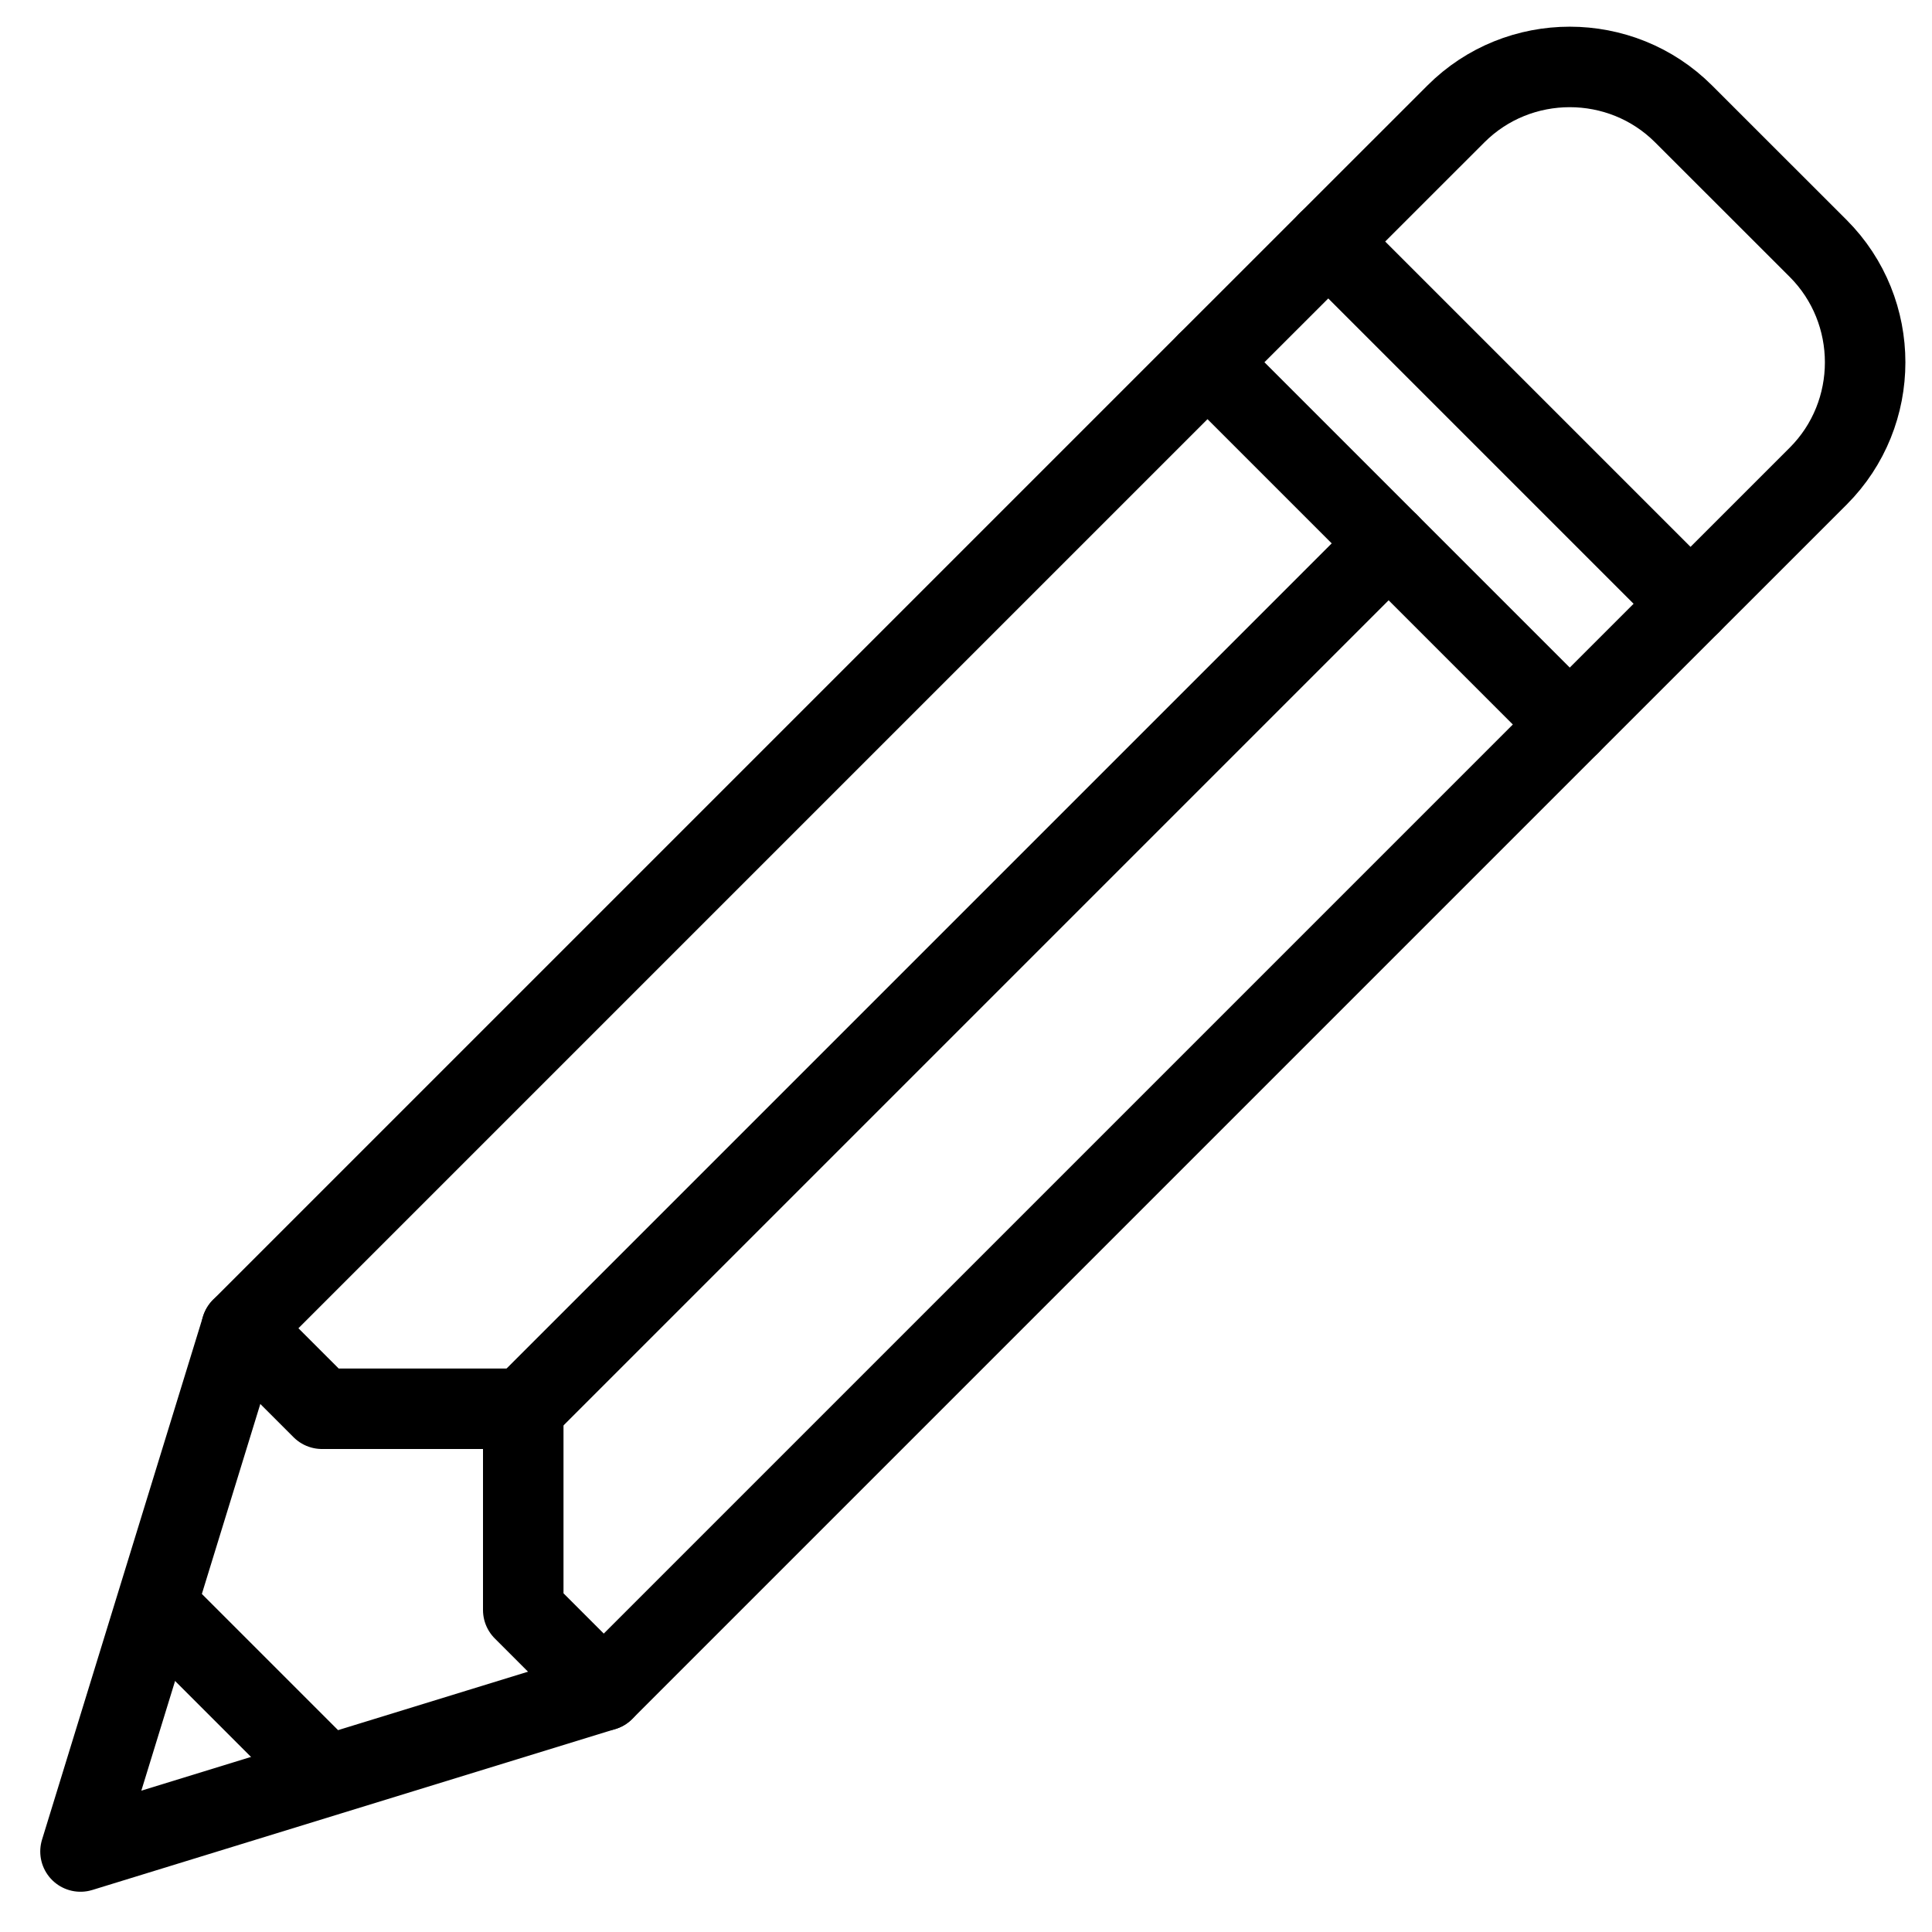
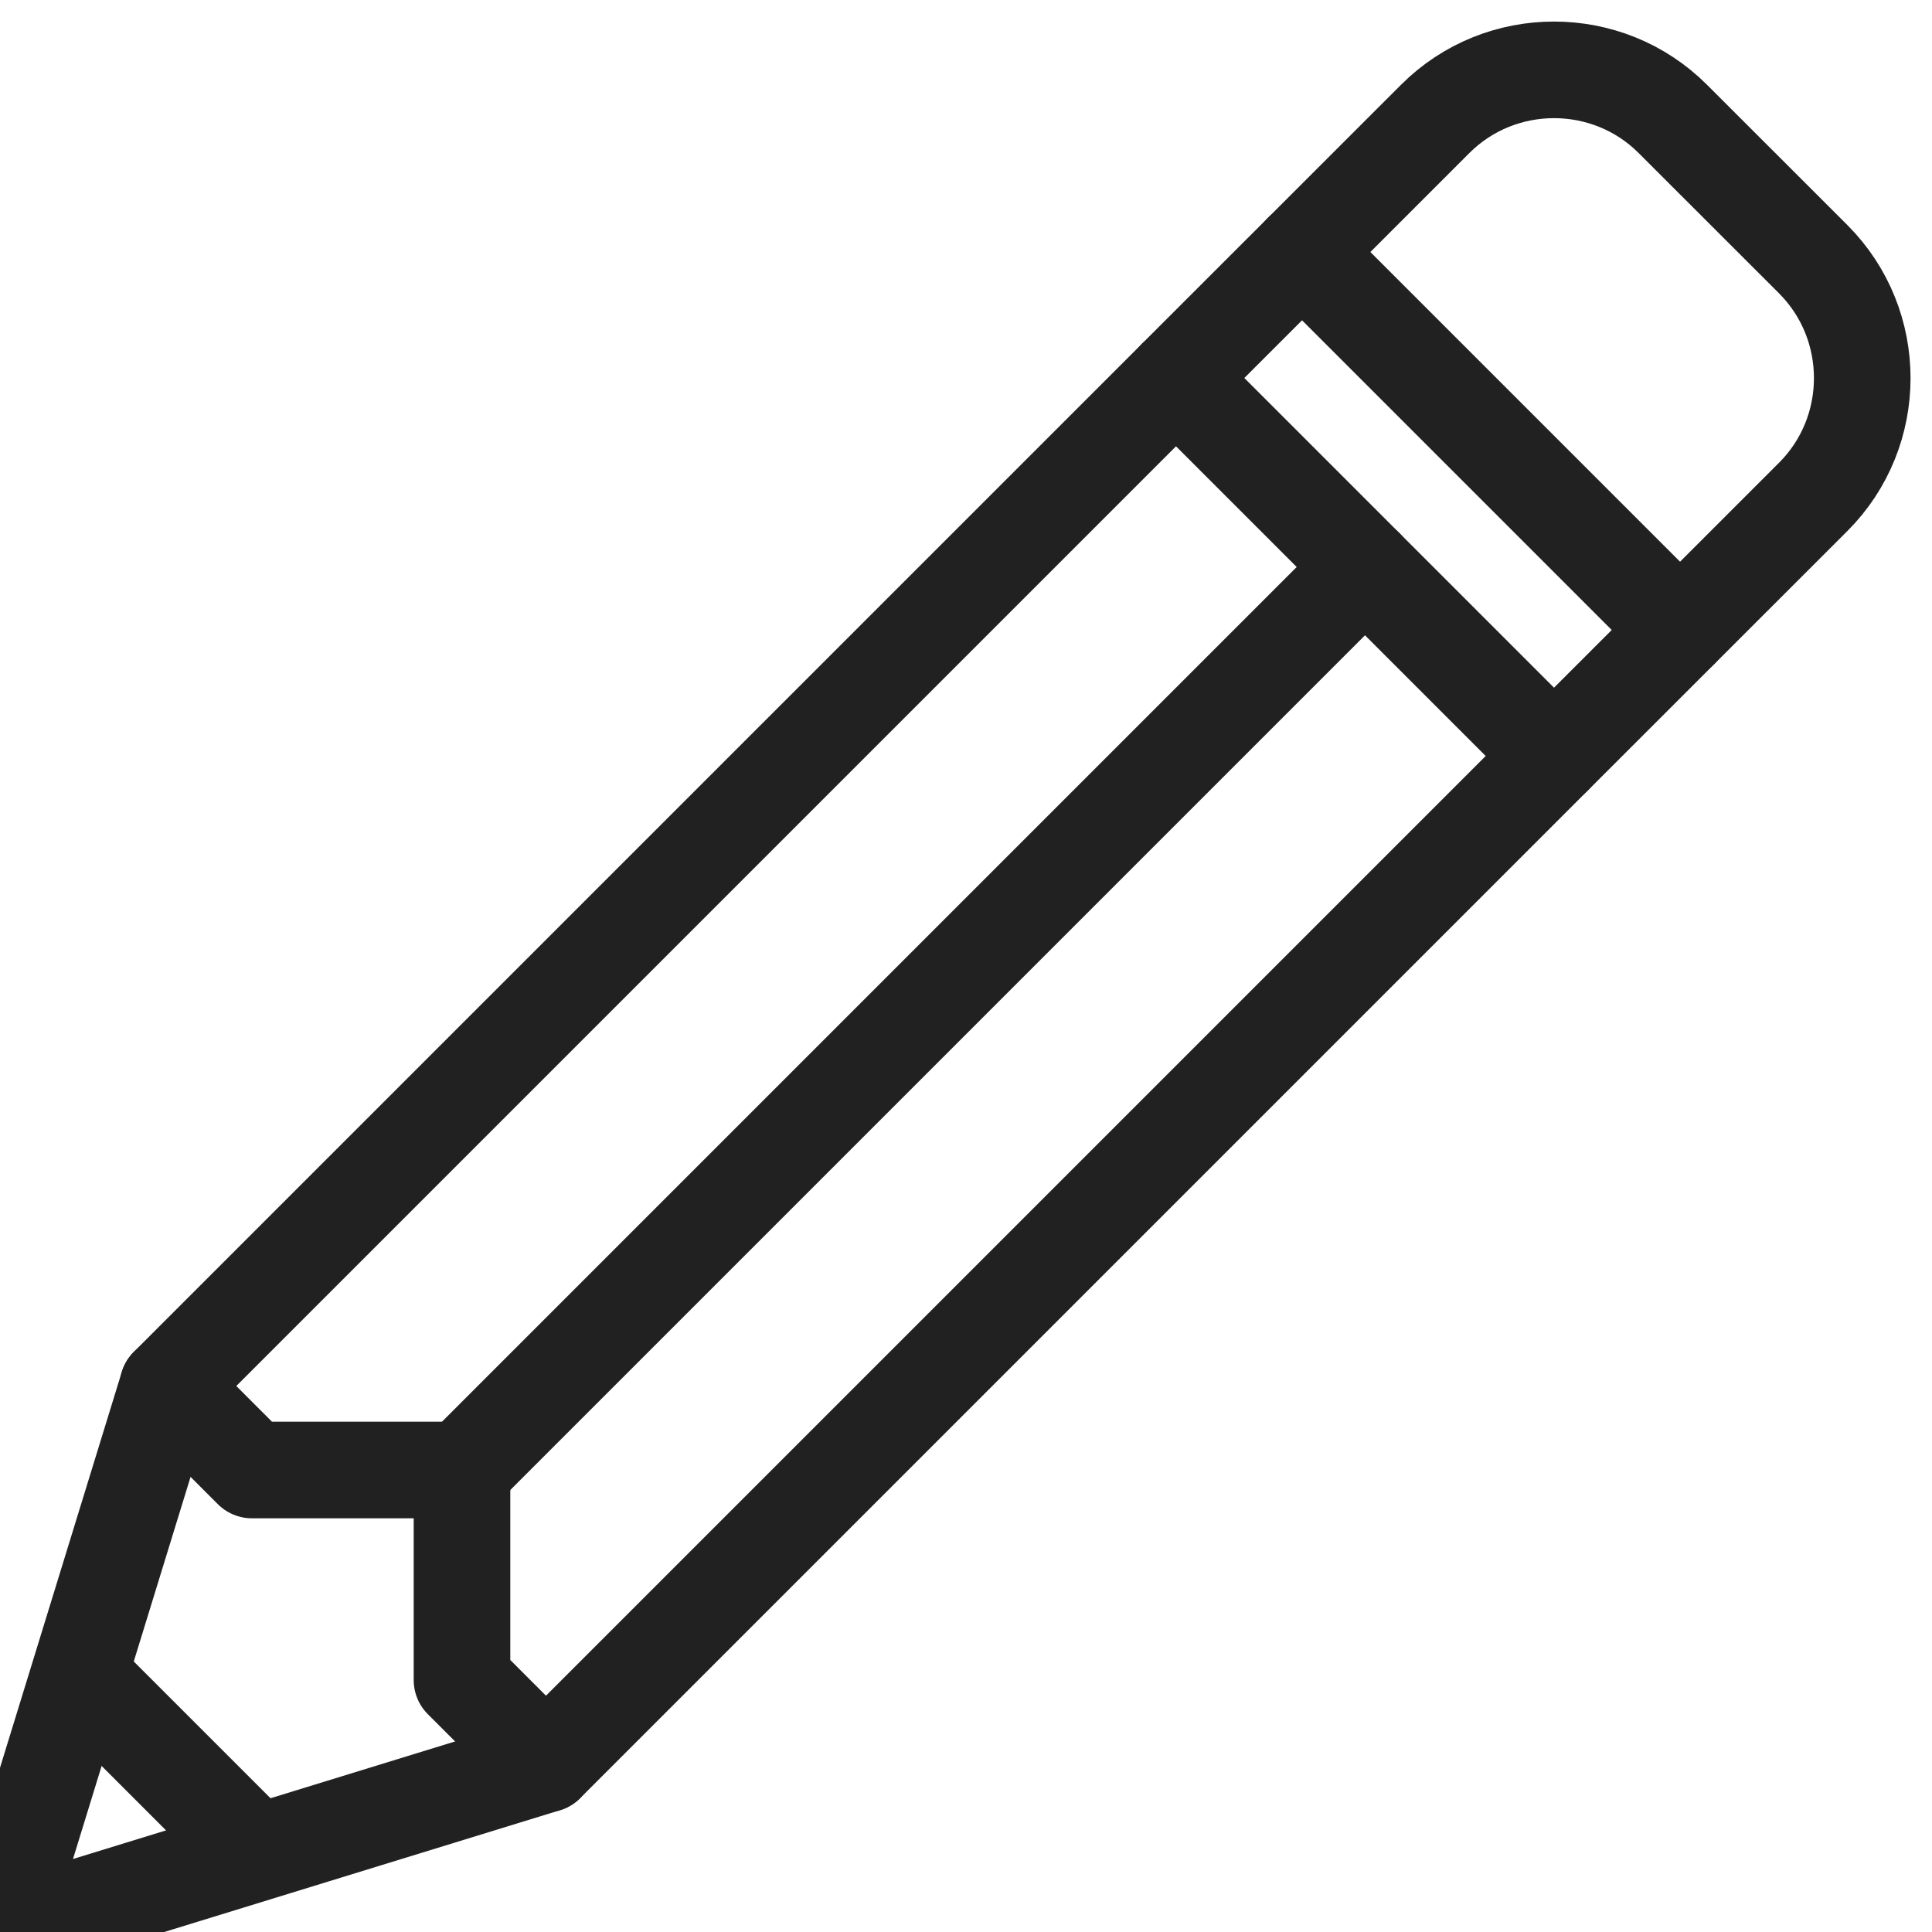
- <svg xmlns="http://www.w3.org/2000/svg" width="24px" height="24px" viewBox="0 0 24 24" version="1.1">
+ <svg xmlns="http://www.w3.org/2000/svg" width="40px" height="40px" viewBox="0 0 40 40" version="1.1">
  <defs />
-   <g id="Page-1" stroke="none" stroke-width="1" fill="none" fill-rule="evenodd" stroke-linecap="round" stroke-linejoin="round">
-     <g id="Group" transform="translate(1, 0)" stroke="#000000">
-       <polygon id="Stroke-150" points="6.5 21 0 23 2 16.5 14 4.5 18.5 9" />
-       <path d="M14,4.5 L17.086,1.415 C17.864,0.637 19.136,0.637 19.914,1.415 L21.586,3.086 C22.364,3.865 22.364,5.137 21.586,5.915 L18.5,9" id="Stroke-151" />
-       <path d="M16.25,6.75 L5.5,17.5" id="Stroke-152" />
-       <polyline id="Stroke-153" points="2 16.5 3 17.5 5.5 17.5 5.5 20 6.5 21" />
-       <path d="M1,20 L3,22" id="Stroke-154" />
-       <path d="M15.5,3 L20,7.5" id="Stroke-155" />
+   <g id="Page-1" stroke="none" stroke-width="2" fill="none" fill-rule="evenodd" stroke-linecap="round" stroke-linejoin="round">
+     <g id="Artboard-4" stroke="#212121">
+       <g id="Group" transform="translate(0, 1)">
+         <polygon id="Stroke-150" points="11.304 35.522 0 39 3.478 27.696 24.348 6.826 32.174 14.652" />
+         <path d="M24.348,6.826 L29.715,1.461 C31.068,0.108 33.28,0.108 34.633,1.461 L37.541,4.367 C38.894,5.722 38.894,7.934 37.541,9.287 L32.174,14.652" id="Stroke-151" />
+         <path d="M28.261,10.739 L9.565,29.435" id="Stroke-152" />
+         <polyline id="Stroke-153" points="3.478 27.696 5.217 29.435 9.565 29.435 9.565 33.783 11.304 35.522" />
+         <path d="M1.739,33.783 L5.217,37.261" id="Stroke-154" />
+         <path d="M26.957,4.217 L34.783,12.043" id="Stroke-155" />
+       </g>
    </g>
  </g>
</svg>
